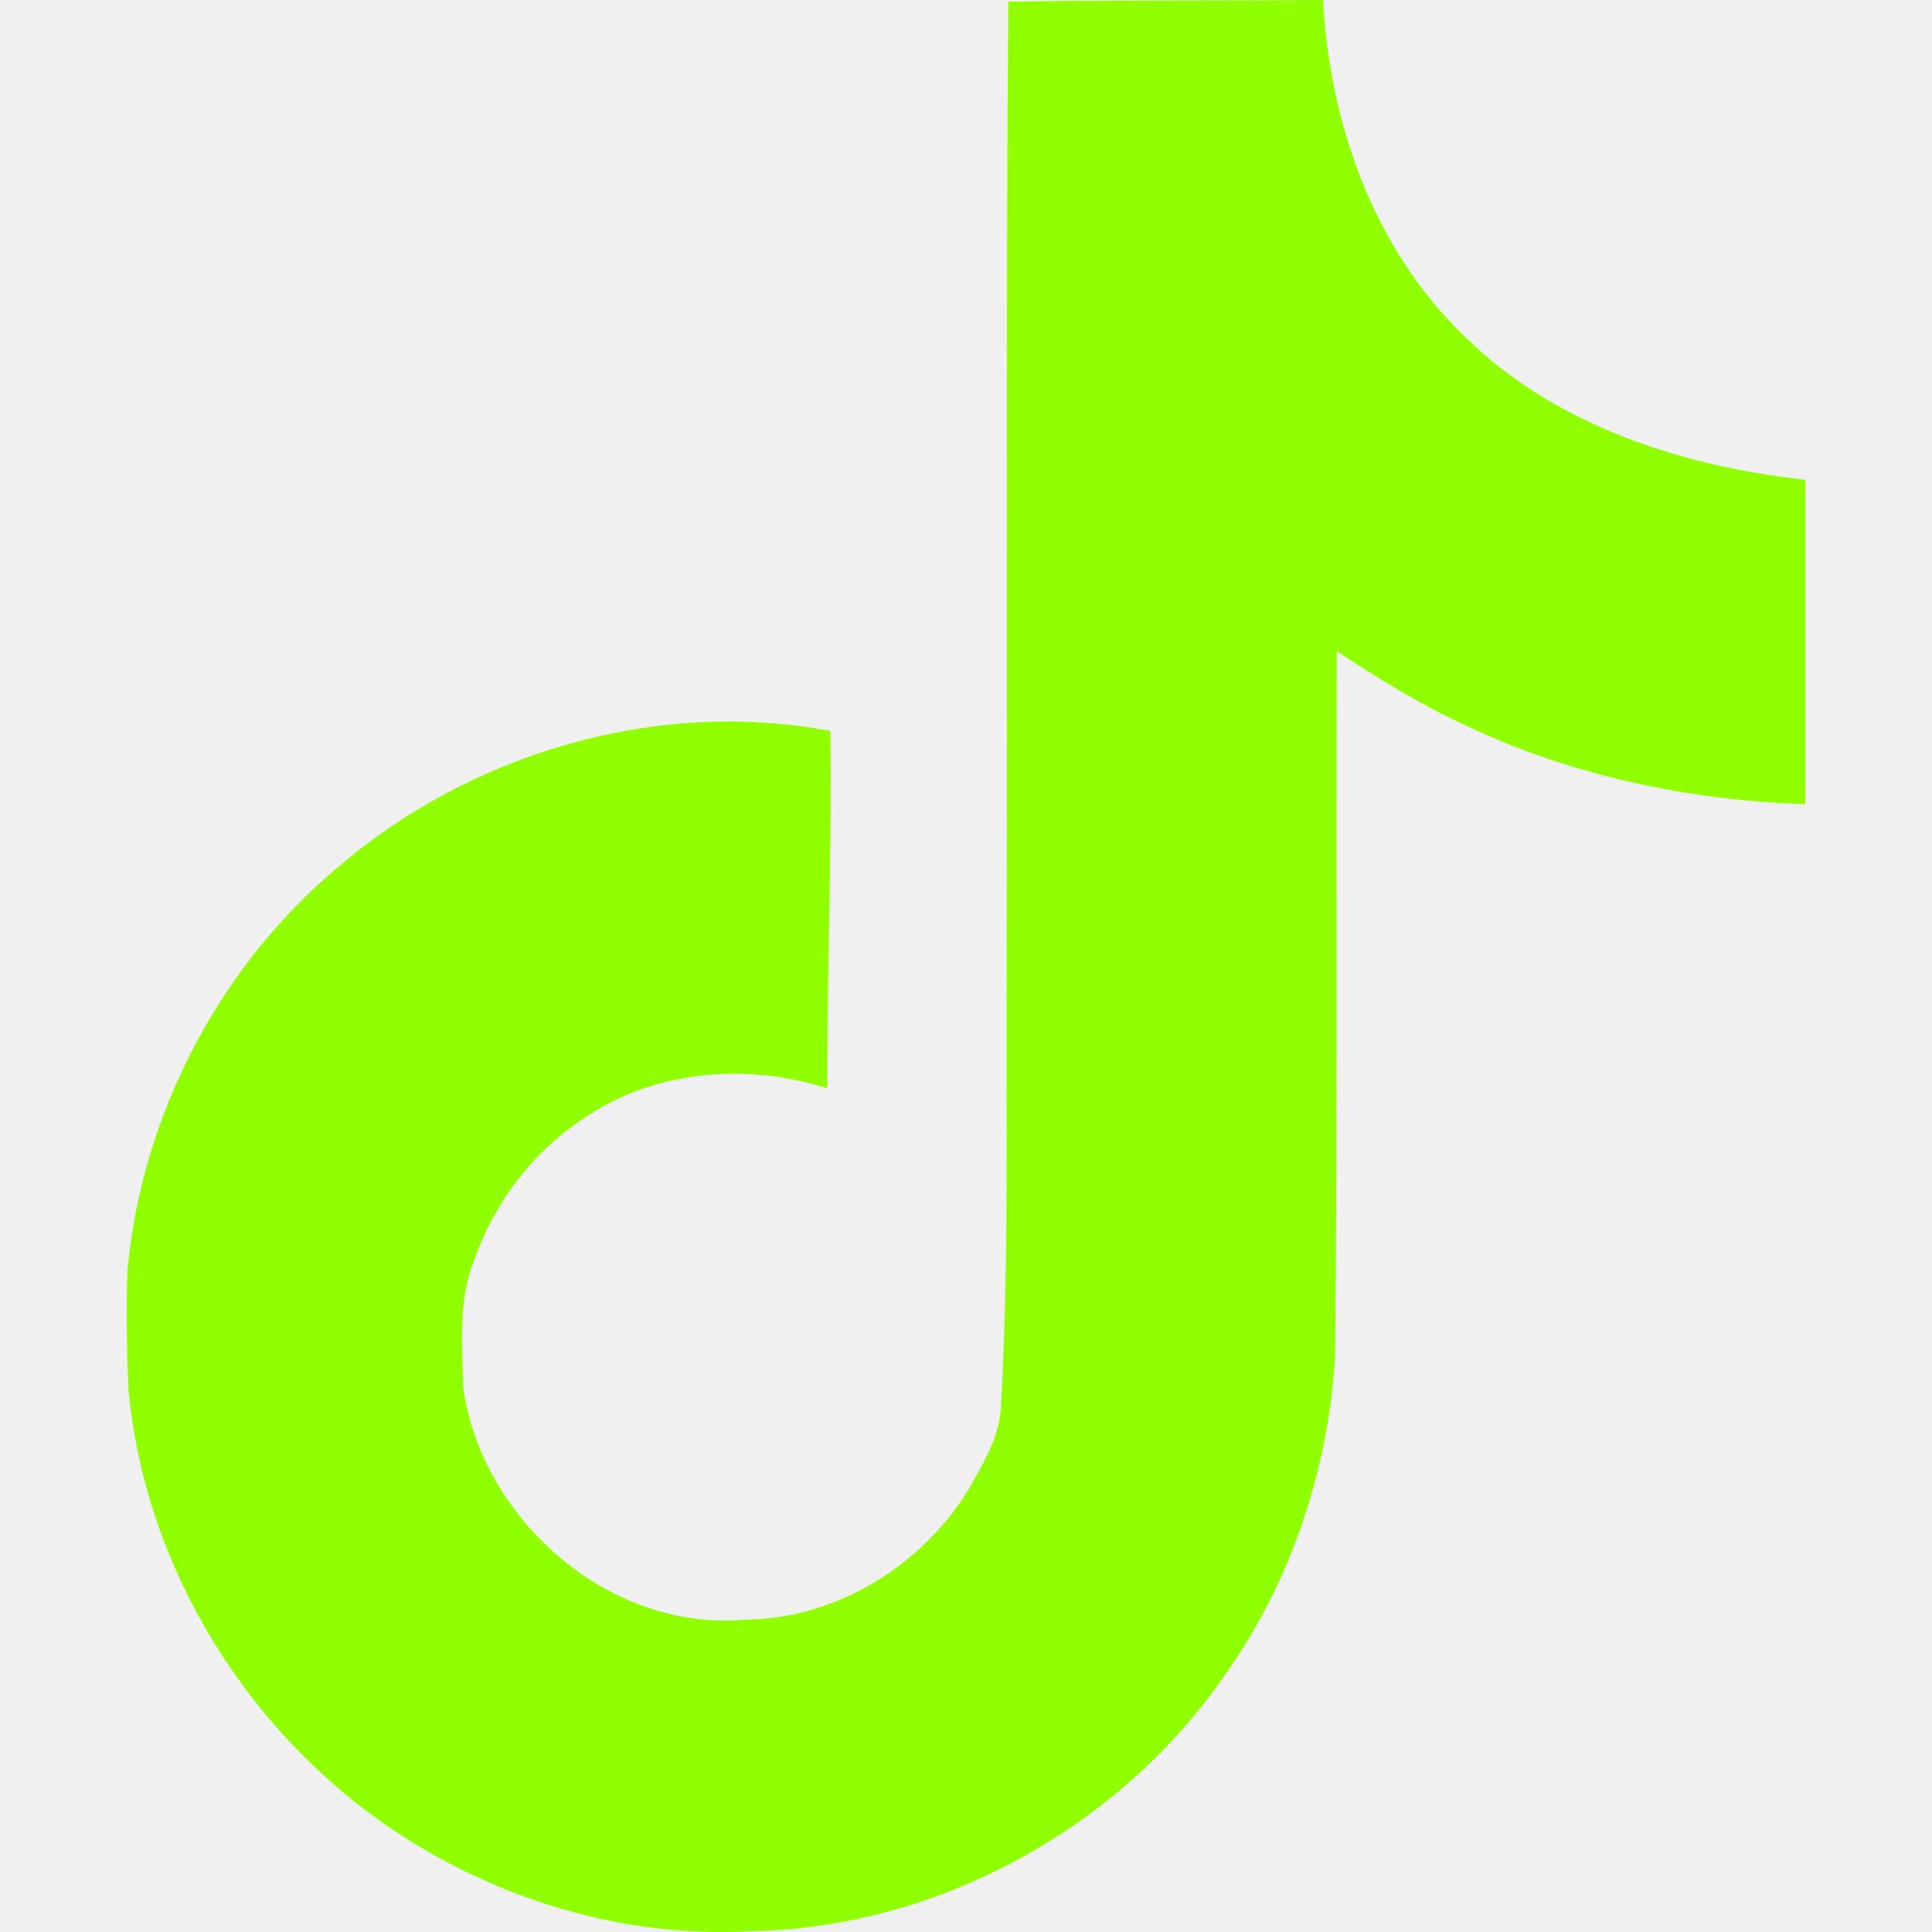
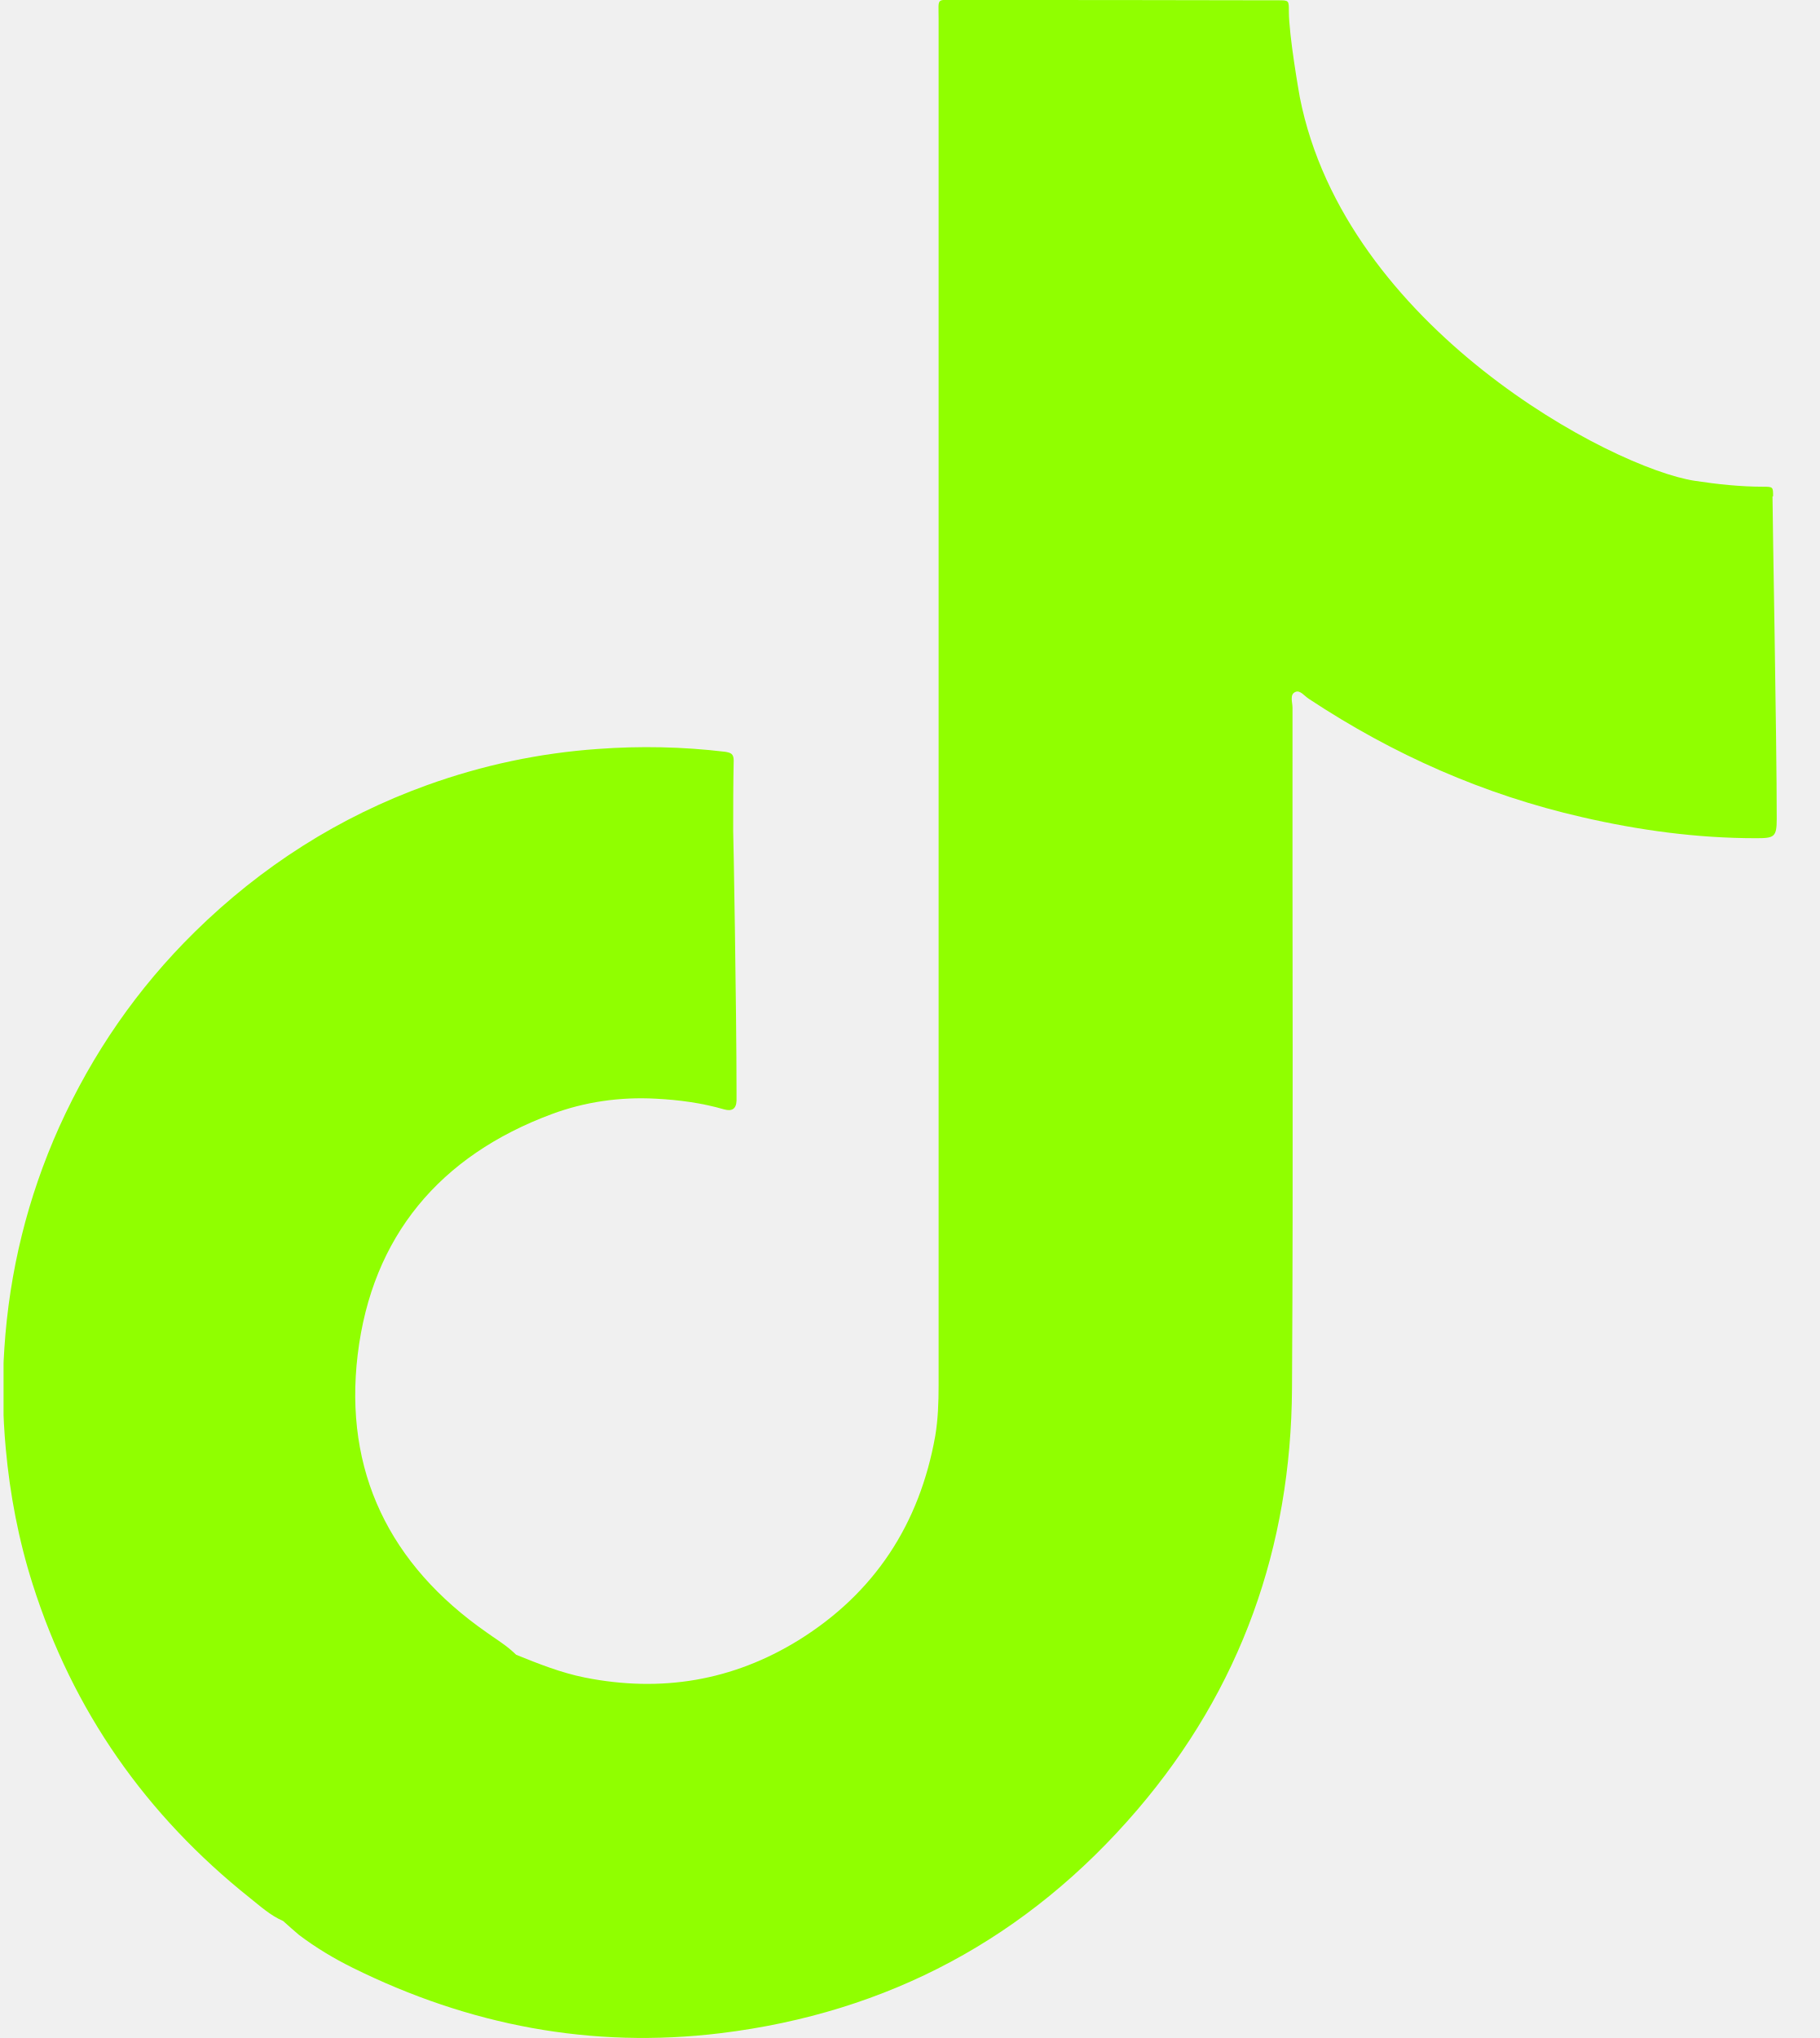
- <svg xmlns="http://www.w3.org/2000/svg" width="24" height="24" viewBox="0 0 24 24" fill="none">
-   <path d="M12.525.02c1.31-.02 2.61-.01 3.91-.02.08 1.53.63 3.09 1.75 4.17 1.12 1.11 2.7 1.62 4.24 1.79v4.03c-1.44-.05-2.89-.35-4.2-.97-.57-.26-1.1-.59-1.62-.93-.01 2.92.01 5.84-.02 8.75-.08 1.4-.54 2.79-1.35 3.94-1.31 1.92-3.58 3.17-5.91 3.21-1.43.08-2.86-.31-4.08-1.03-2.02-1.19-3.44-3.37-3.65-5.71-.02-.5-.03-1-.01-1.49.18-1.9 1.12-3.72 2.58-4.96 1.66-1.44 3.98-2.13 6.15-1.72.02 1.48-.04 2.96-.04 4.44-.99-.32-2.15-.23-3.02.37-.63.41-1.11 1.04-1.36 1.75-.21.51-.15 1.07-.14 1.61.24 1.64 1.82 3.02 3.5 2.87 1.12-.01 2.19-.66 2.77-1.61.19-.33.4-.67.41-1.06.1-1.79.06-3.57.07-5.36.01-4.03-.01-8.05.02-12.07z" fill="#90FF00" />
+ <svg xmlns="http://www.w3.org/2000/svg" width="25" height="28" viewBox="0 0 25 28" fill="none">
+   <g clip-path="url(#clip0_333_1558)">
+     <path d="M24.365 6.818C24.365 6.691 24.365 6.687 24.23 6.687C23.912 6.687 23.6 6.653 23.289 6.606C22.156 6.433 18.483 4.501 17.861 1.334C17.85 1.272 17.711 0.486 17.711 0.154C17.711 0.004 17.711 0.004 17.561 0.004C17.527 0.004 17.492 0.004 17.462 0.004C16.021 -0 14.584 -0 13.148 -0C12.86 -0 12.898 -0.039 12.898 0.254C12.898 6.514 12.898 12.773 12.898 19.033C12.898 19.268 12.89 19.499 12.852 19.727C12.637 20.938 12.018 21.887 10.973 22.535C10.067 23.094 9.083 23.256 8.038 23.048C7.708 22.982 7.401 22.859 7.093 22.735C7.07 22.712 7.044 22.689 7.017 22.666C6.913 22.577 6.798 22.508 6.686 22.427C5.357 21.501 4.723 20.217 4.915 18.612C5.111 16.985 6.045 15.878 7.581 15.307C8.038 15.137 8.523 15.068 9.014 15.095C9.329 15.111 9.644 15.153 9.952 15.242C10.059 15.272 10.117 15.234 10.121 15.122C10.121 15.084 10.121 15.045 10.121 15.002C10.121 13.88 10.078 11.423 10.075 11.42C10.075 11.096 10.075 10.772 10.082 10.448C10.082 10.355 10.04 10.34 9.959 10.328C9.379 10.259 8.799 10.247 8.215 10.29C7.408 10.347 6.629 10.513 5.868 10.787C4.658 11.223 3.594 11.902 2.676 12.804C1.888 13.579 1.27 14.474 0.813 15.485C0.379 16.453 0.129 17.467 0.06 18.524C0.029 18.983 0.037 19.442 0.079 19.901C0.137 20.537 0.256 21.158 0.448 21.763C1.001 23.507 2.007 24.938 3.433 26.075C3.579 26.191 3.717 26.318 3.89 26.392C3.963 26.457 4.036 26.523 4.109 26.584C4.339 26.758 4.589 26.908 4.846 27.035C6.444 27.826 8.127 28.15 9.902 27.934C12.203 27.653 14.12 26.627 15.629 24.864C17.051 23.202 17.742 21.254 17.754 19.075C17.773 15.959 17.757 12.839 17.761 9.723C17.761 9.649 17.719 9.541 17.8 9.507C17.865 9.476 17.926 9.564 17.988 9.603C19.144 10.367 20.389 10.918 21.741 11.227C22.525 11.408 23.32 11.516 24.127 11.516C24.38 11.516 24.415 11.504 24.415 11.25C24.415 10.143 24.357 7.115 24.357 6.822L24.365 6.818Z" fill="#90FF00" />
+   </g>
+   <defs>
+     <clipPath id="clip0_333_1558">
+       <rect width="24.37" height="28" fill="white" transform="translate(0.0488281)" />
+     </clipPath>
+   </defs>
</svg>
